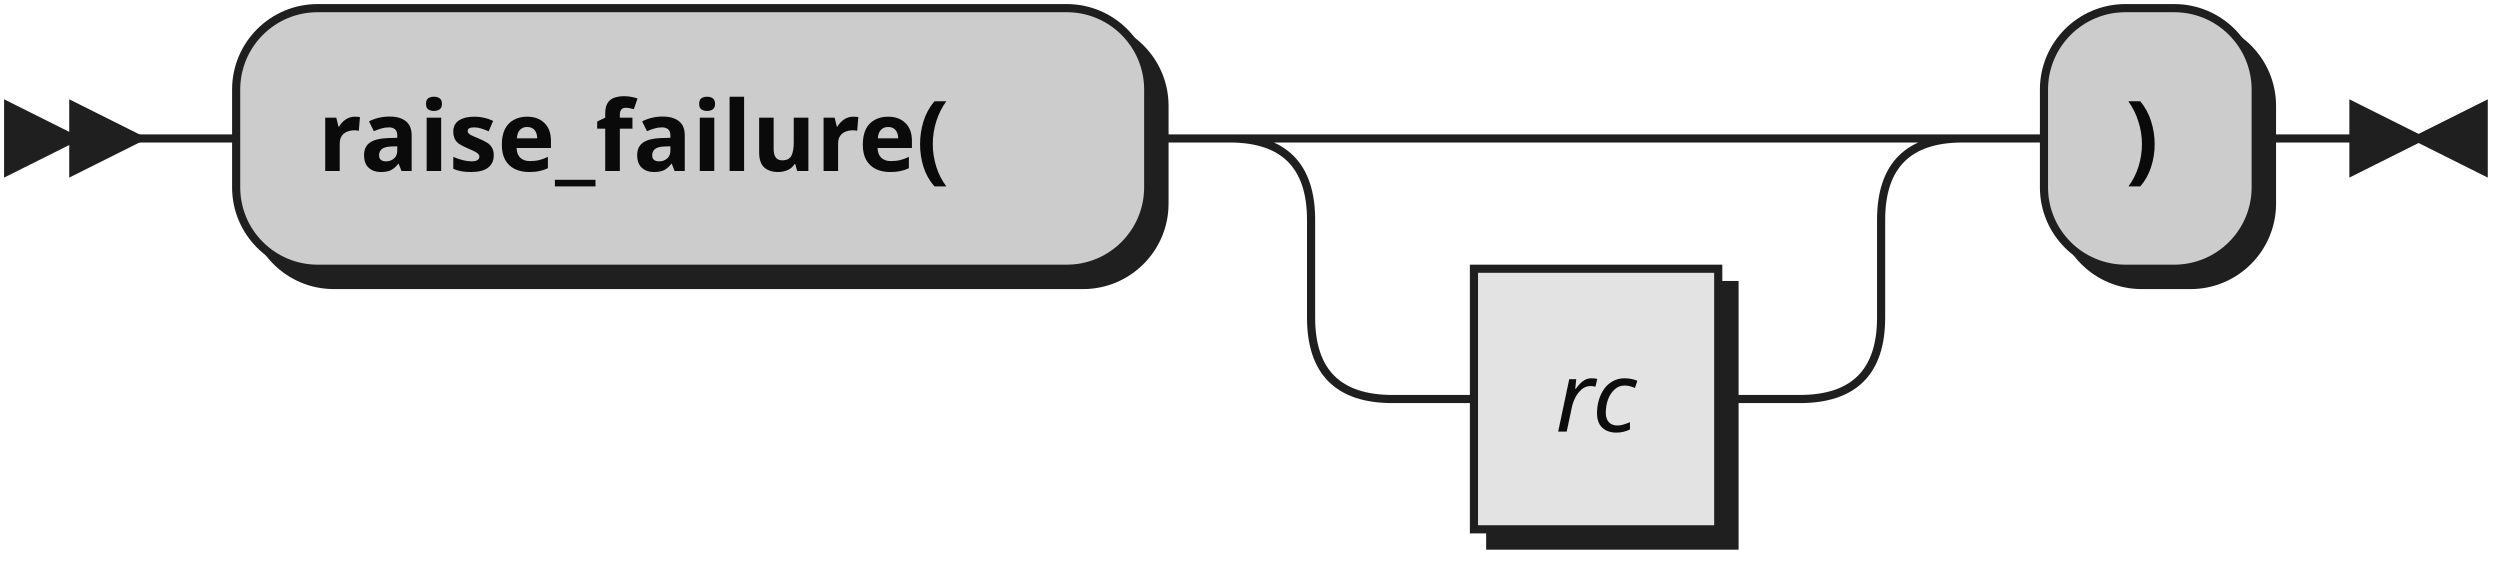
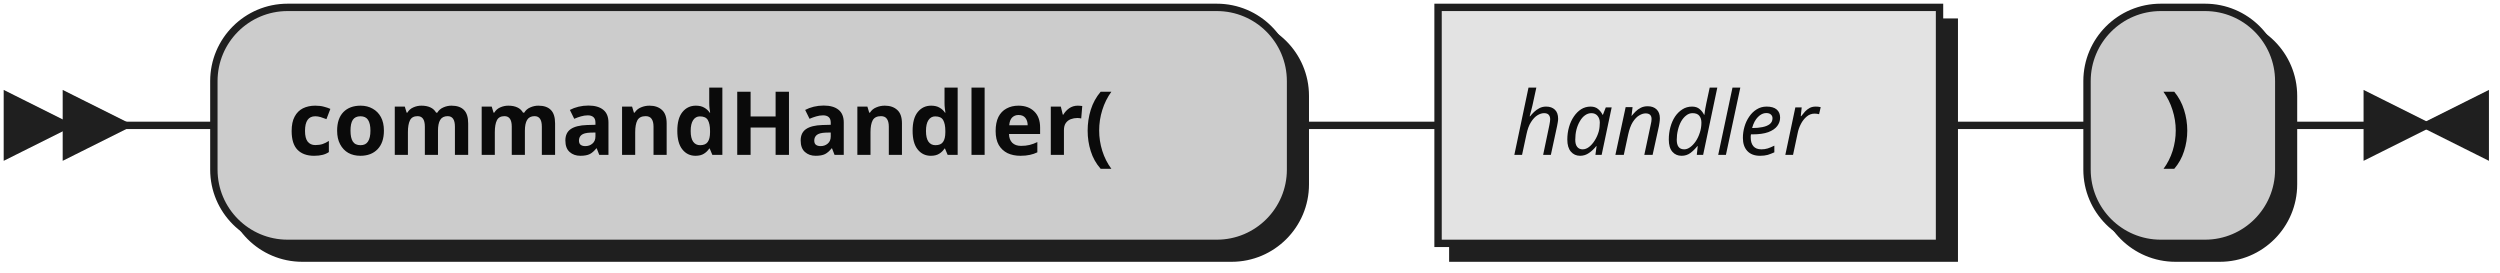
- <svg xmlns="http://www.w3.org/2000/svg" xmlns:xlink="http://www.w3.org/1999/xlink" width="307" height="69">
+ <svg xmlns="http://www.w3.org/2000/svg" xmlns:xlink="http://www.w3.org/1999/xlink" width="339" height="37">
  <defs>
    <style type="text/css">
               @namespace "http://www.w3.org/2000/svg";
               .line                 {fill: none; stroke: #1F1F1F;}
               .bold-line            {stroke: #0A0A0A; shape-rendering: crispEdges; stroke-width:
               2; }
               .thin-line            {stroke: #0F0F0F; shape-rendering: crispEdges}
               .filled               {fill: #1F1F1F; stroke: none;}
               text.terminal         {font-family: Verdana, Sans-serif;
               font-size: 12px;
               fill: #0A0A0A;
               font-weight: bold;
               }
               text.nonterminal      {font-family: Verdana, Sans-serif; font-style: italic;
               font-size: 12px;
               fill: #0D0D0D;
               }
               text.regexp           {font-family: Verdana, Sans-serif;
               font-size: 12px;
               fill: #0F0F0F;
               }
               rect, circle, polygon {fill: #1F1F1F; stroke: #1F1F1F;}
               rect.terminal         {fill: #CCCCCC; stroke: #1F1F1F;}
               rect.nonterminal      {fill: #E3E3E3; stroke: #1F1F1F;}
               rect.text             {fill: none; stroke: none;}
               polygon.regexp        {fill: #EFEFEF; stroke: #1F1F1F;}

            </style>
  </defs>
  <polygon points="9 17 1 13 1 21" />
  <polygon points="17 17 9 13 9 21" />
-   <rect x="31" y="3" width="112" height="32" rx="10" />
-   <rect x="29" y="1" width="112" height="32" class="terminal" rx="10" />
-   <text class="terminal" x="39" y="21">raise_failure(</text>
-   <a xlink:href="#rc" xlink:title="rc">
-     <rect x="183" y="35" width="30" height="32" />
-     <rect x="181" y="33" width="30" height="32" class="nonterminal" />
-     <text class="nonterminal" x="191" y="53">rc</text>
+   <rect x="31" y="3" width="146" height="32" rx="10" />
+   <rect x="29" y="1" width="146" height="32" class="terminal" rx="10" />
+   <text class="terminal" x="39" y="21">commandHandler(</text>
+   <a xlink:href="#handler" xlink:title="handler">
+     <rect x="197" y="3" width="68" height="32" />
+     <rect x="195" y="1" width="68" height="32" class="nonterminal" />
+     <text class="nonterminal" x="205" y="21">handler</text>
  </a>
-   <rect x="253" y="3" width="26" height="32" rx="10" />
-   <rect x="251" y="1" width="26" height="32" class="terminal" rx="10" />
-   <text class="terminal" x="261" y="21">)</text>
-   <path class="line" d="m17 17 h2 m0 0 h10 m112 0 h10 m20 0 h10 m0 0 h40 m-70 0 h20 m50 0 h20 m-90 0 q10 0 10 10 m70 0 q0 -10 10 -10 m-80 10 v12 m70 0 v-12 m-70 12 q0 10 10 10 m50 0 q10 0 10 -10 m-60 10 h10 m30 0 h10 m20 -32 h10 m26 0 h10 m3 0 h-3" />
-   <polygon points="297 17 305 13 305 21" />
-   <polygon points="297 17 289 13 289 21" />
+   <rect x="285" y="3" width="26" height="32" rx="10" />
+   <rect x="283" y="1" width="26" height="32" class="terminal" rx="10" />
+   <text class="terminal" x="293" y="21">)</text>
+   <path class="line" d="m17 17 h2 m0 0 h10 m146 0 h10 m0 0 h10 m68 0 h10 m0 0 h10 m26 0 h10 m3 0 h-3" />
+   <polygon points="329 17 337 13 337 21" />
+   <polygon points="329 17 321 13 321 21" />
</svg>
